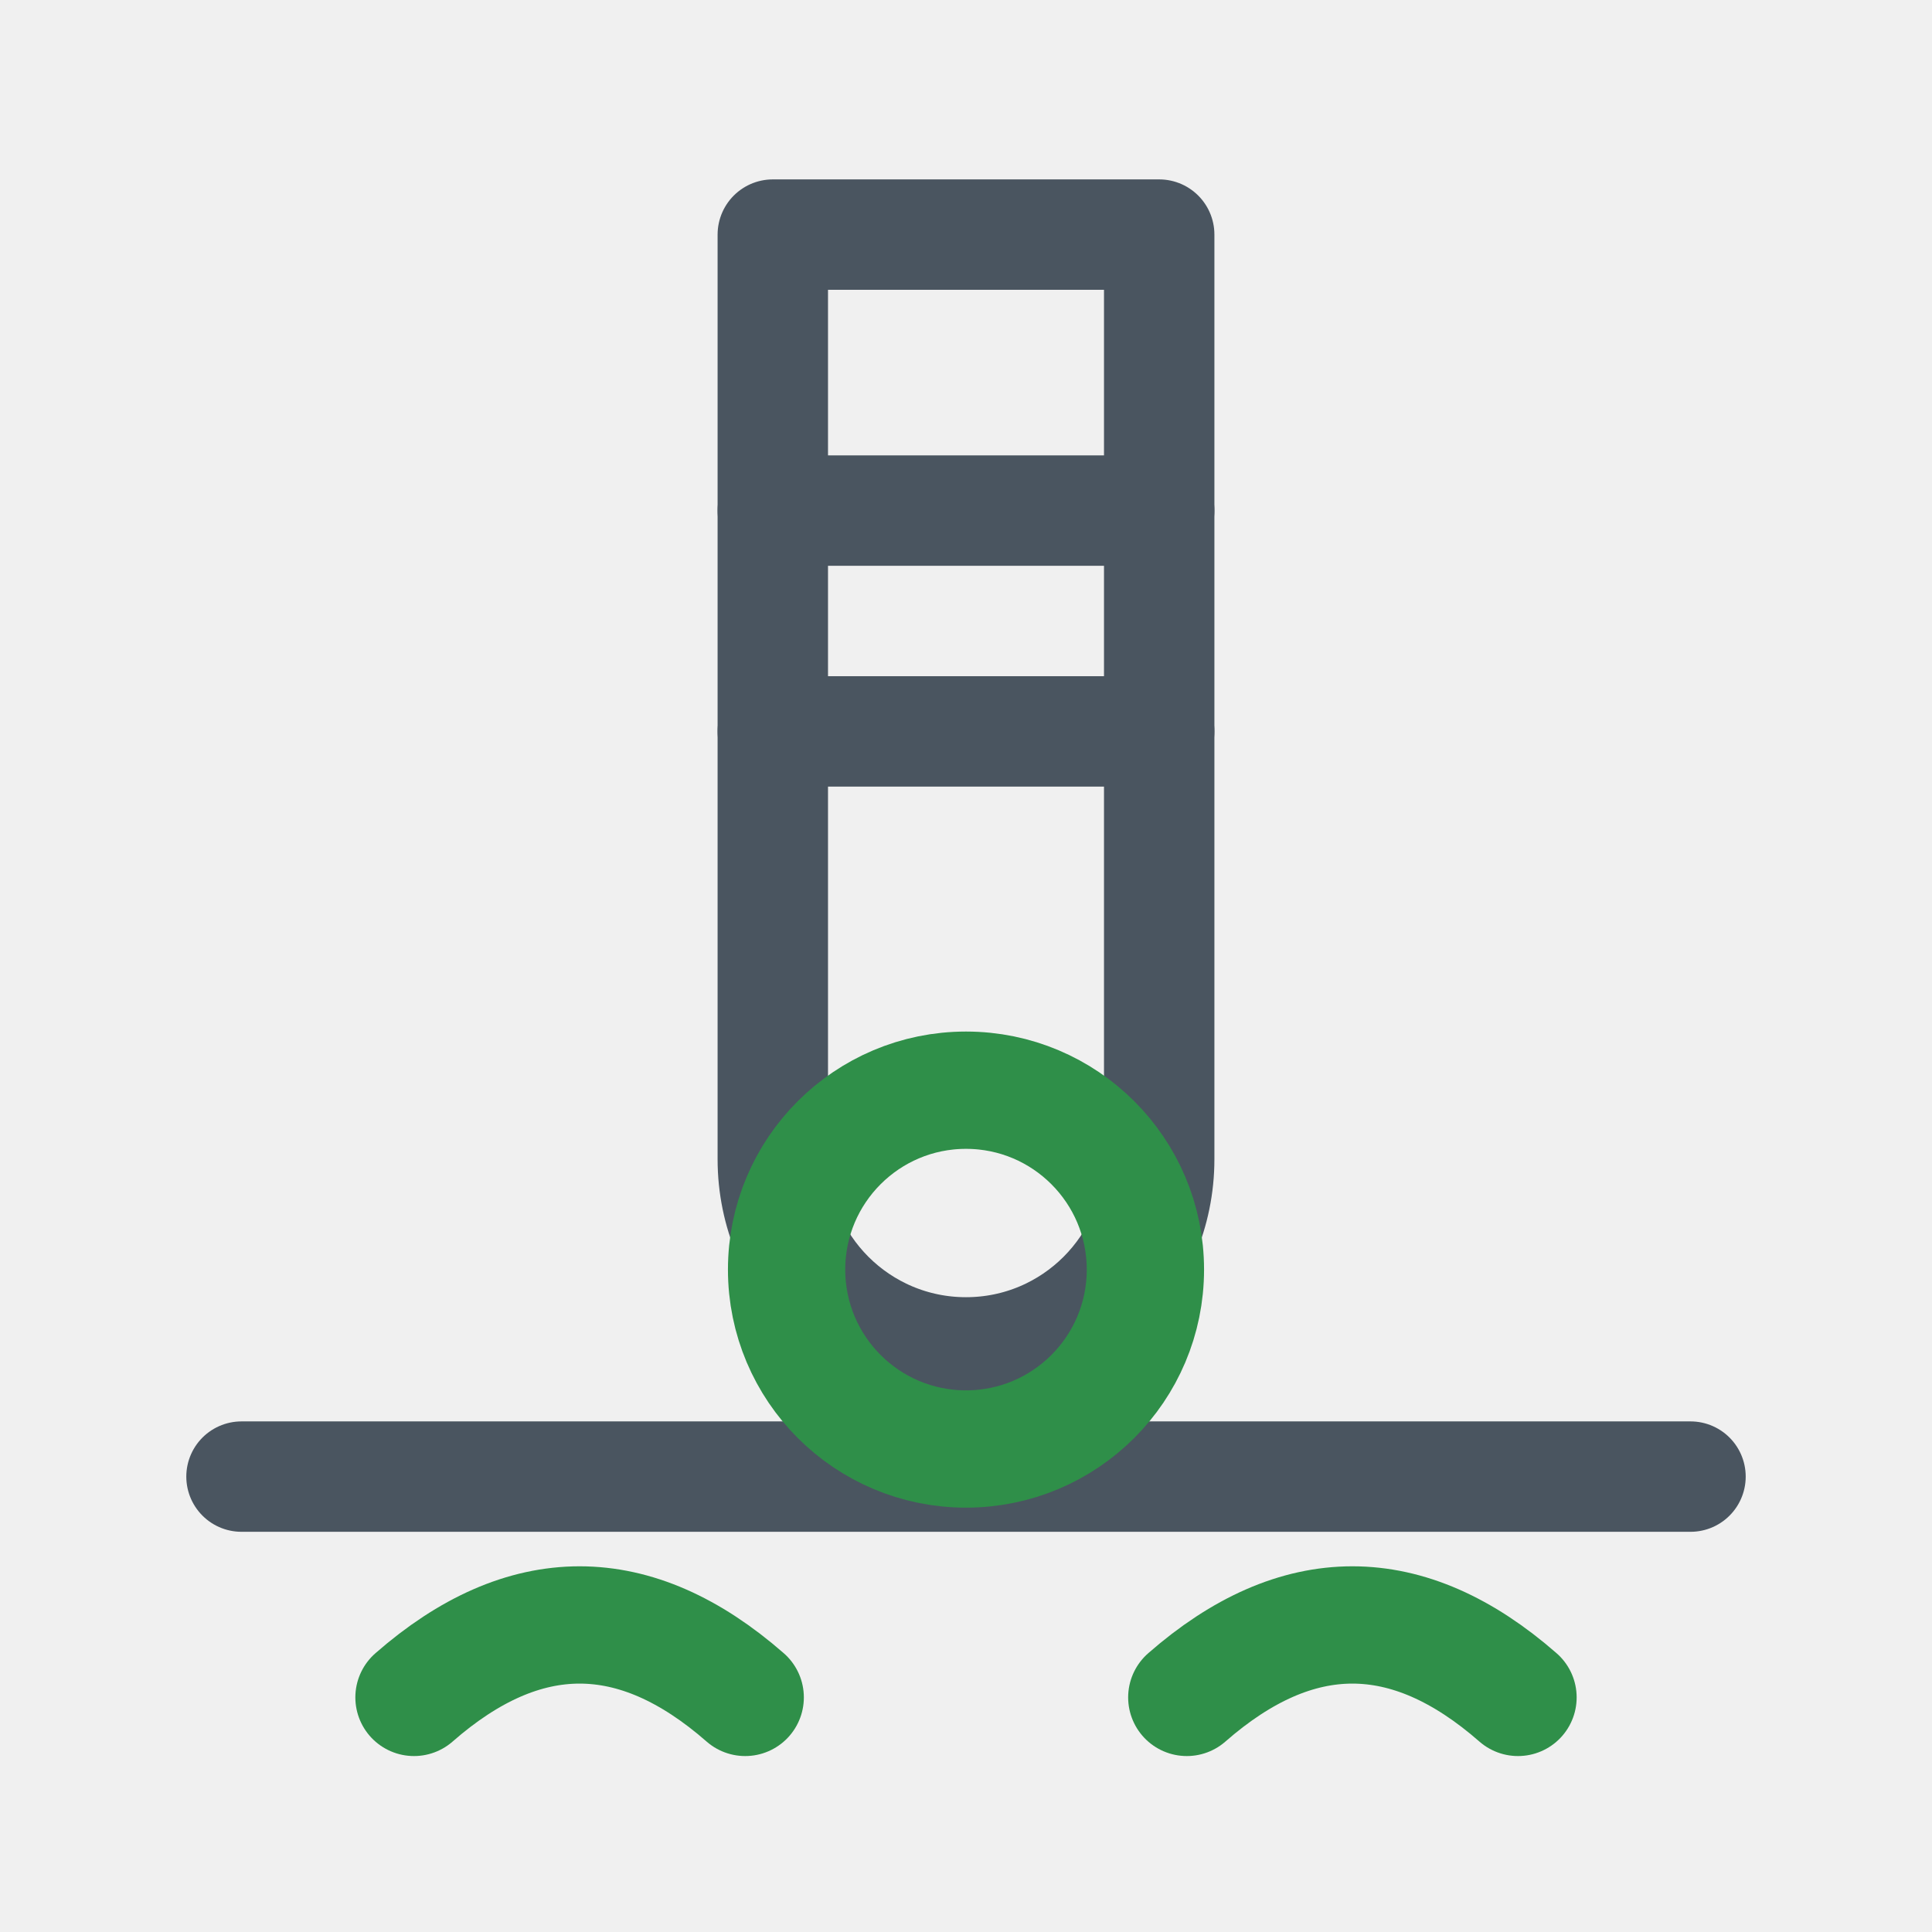
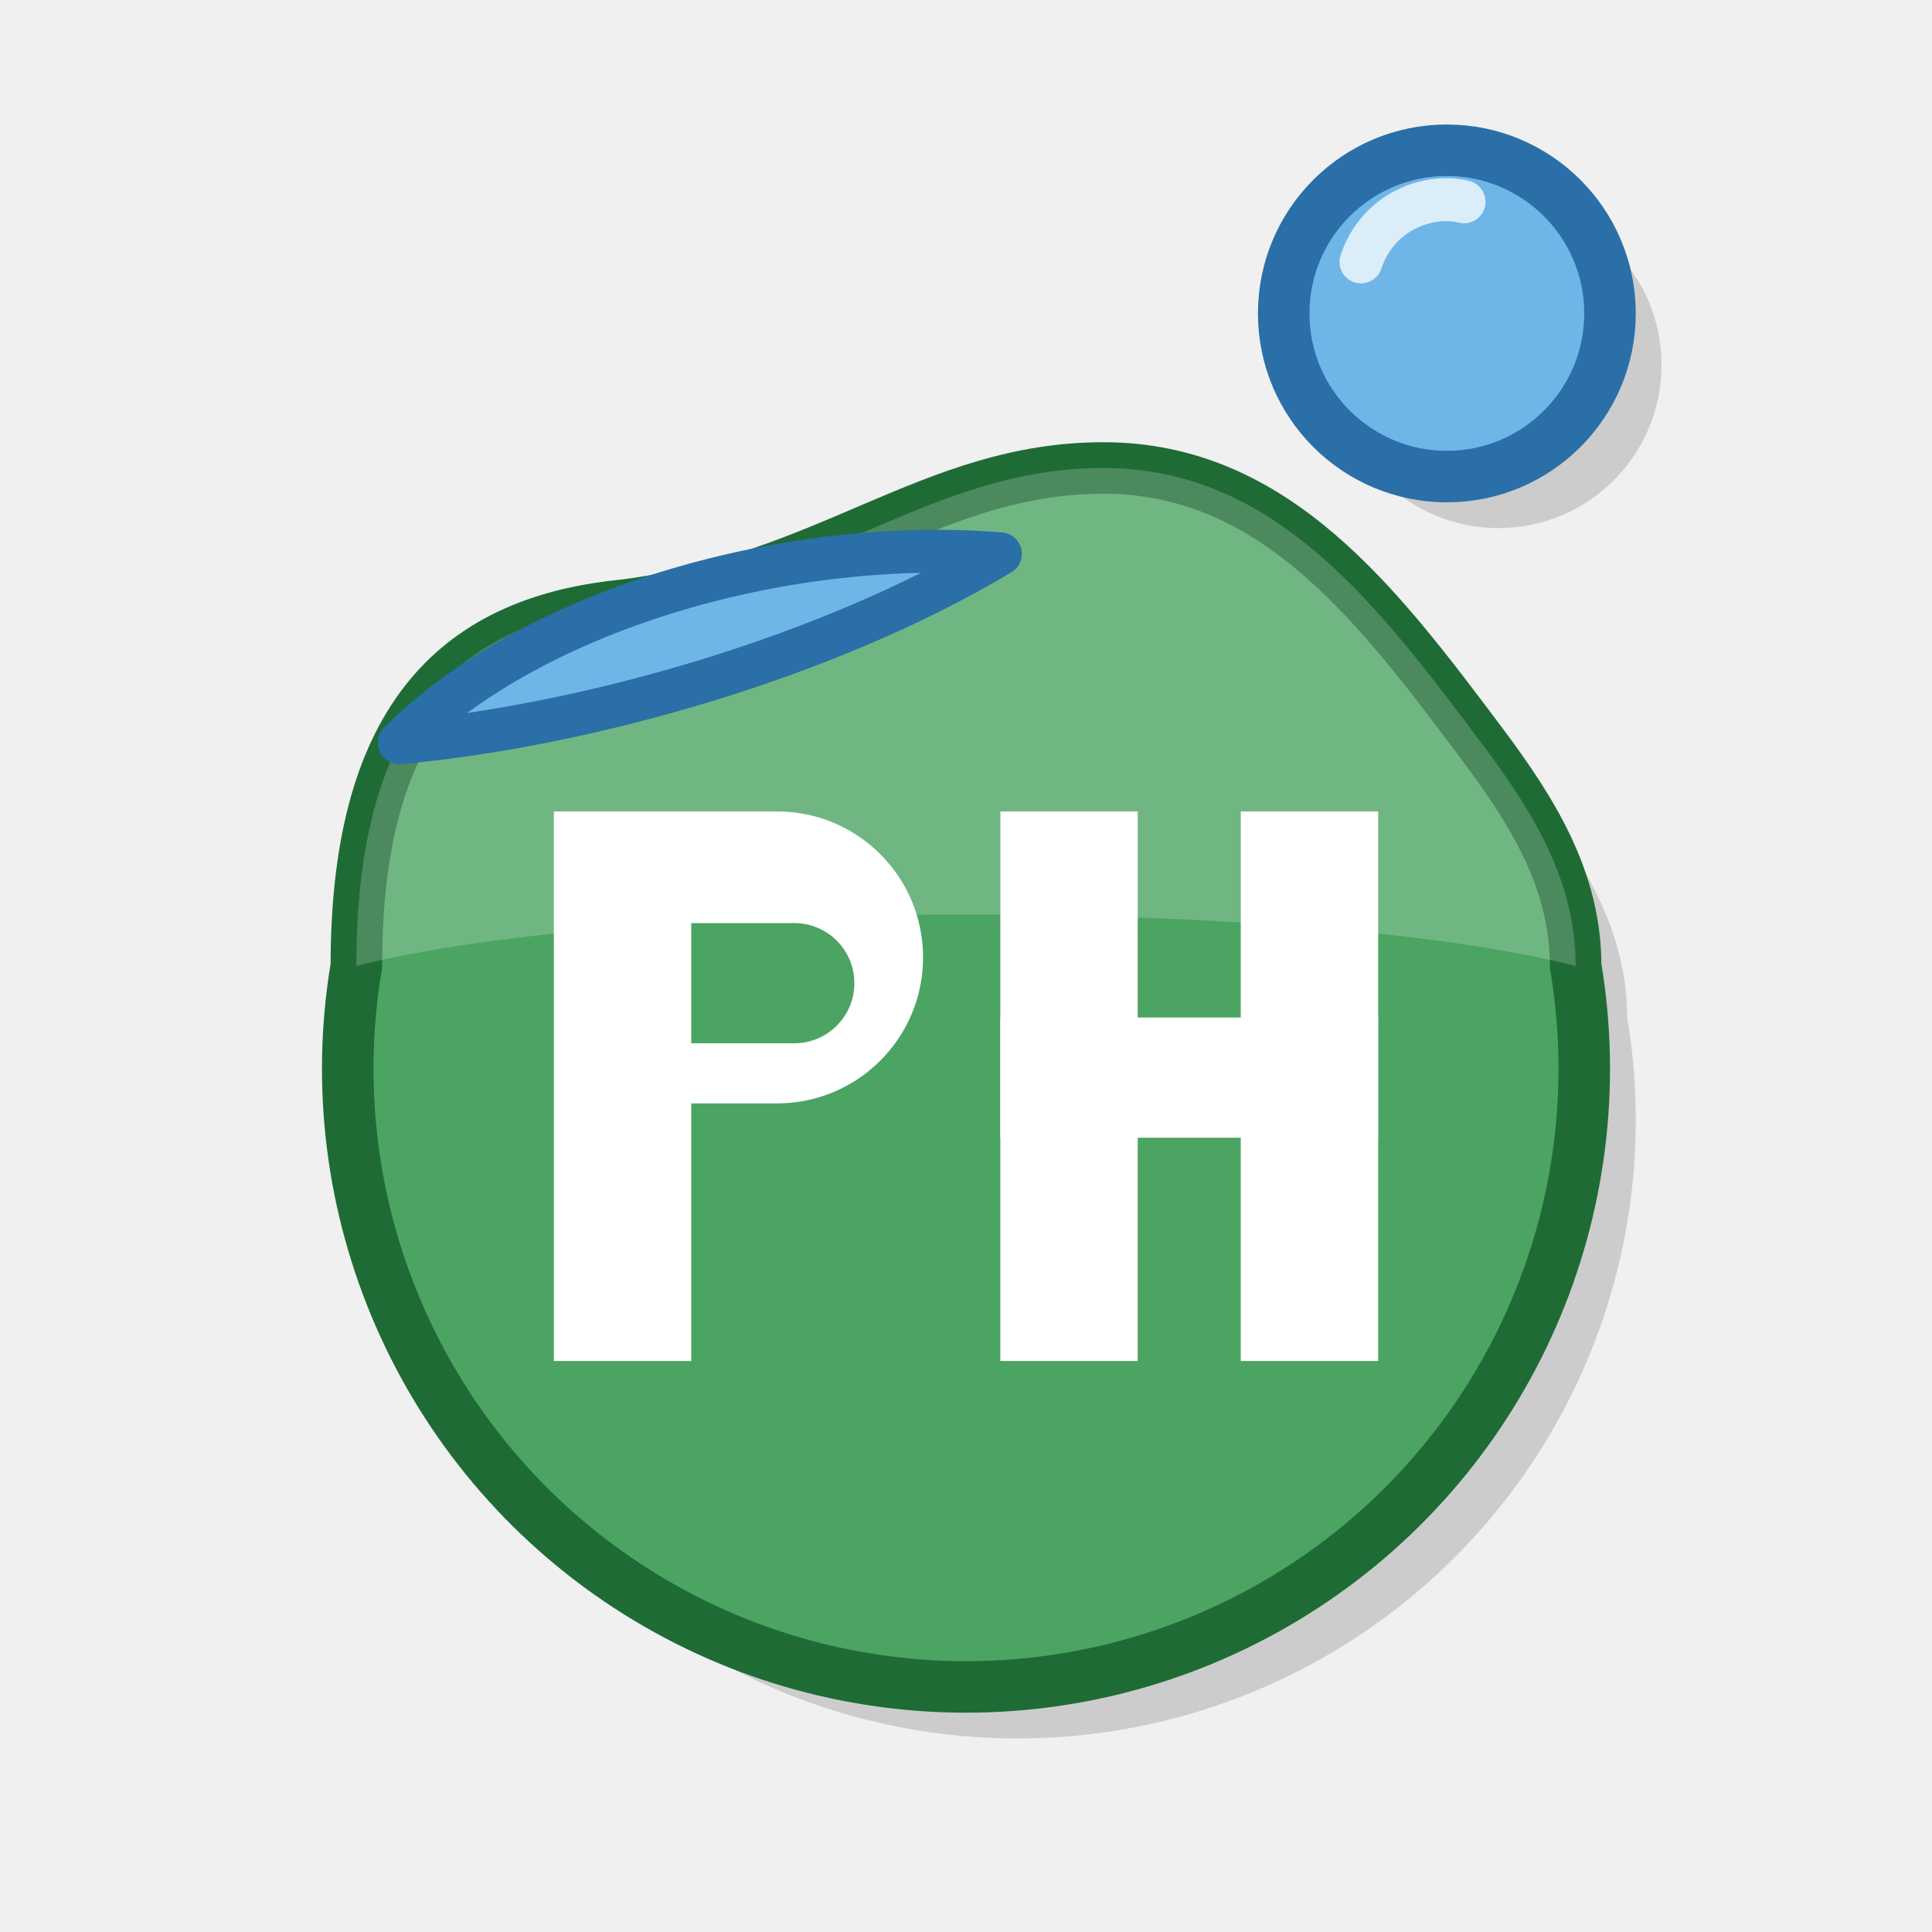
- <svg width="28" height="28" viewBox="0 0 28 28" fill="none" stroke-linecap="round" stroke-linejoin="round">
-   <g stroke="#4a5560" stroke-width="1.6">
-     <path d="M11.2 3.4h5.6v13.4a2.8 2.8 0 01-5.6 0z" />
-     <path d="M11.2 7.4h5.6M11.2 10.6h5.6" />
-     <path d="M3.5 21.4h21" />
+ <svg xmlns="http://www.w3.org/2000/svg" width="28" height="28" viewBox="-56.25 -56.25 112.5 112.5">
+   <path d="M 38.5,3 A 36,36 0 1 1 -32.5,3 C -32.5,-11 -27,-17 -17,-18 C -5,-19.5 1,-26 11,-26 C 21,-26 27,-18 33,-10 C 36,-6 38.5,-2 38.5,3 Z" fill="#000000" opacity="0.15" />
+   <circle cx="31" cy="-35" r="9.5" fill="#000000" opacity="0.15" />
+   <path d="M 35.5,0 A 36,36 0 1 1 -35.5,0 C -35.5,-14 -30,-20 -20,-21 C -8,-22.5 -2,-29 8,-29 C 18,-29 24,-21 30,-13 C 33,-9 35.5,-5 35.5,0 Z" fill="#4CA463" stroke="#1F6B36" stroke-width="3" />
+   <path d="M -35.5,0 C -35.5,-14 -30,-20 -20,-21 C -8,-22.5 -2,-29 8,-29 C 18,-29 24,-21 30,-13 C 33,-9 35.5,-5 35.5,0 C 20,-4 -20,-4 -35.5,0 Z" fill="#FFFFFF" opacity="0.2" />
+   <g fill="#FFFFFF">
+     <path d="M -24,-9 H -11 A 8.5,8.5 0 0 1 -11,8 H -16 V 23 H -24 Z" />
+     <rect x="2" y="-9" width="8" height="32" />
+     <rect x="16" y="-9" width="8" height="32" />
+     <rect x="2" y="3" width="22" height="7" />
  </g>
-   <g stroke="#2f8f49" stroke-width="1.7">
-     <circle cx="14" cy="18.4" r="2.6" />
-     <path d="M6 24.6c1.6-1.4 3.2-1.4 4.8 0M17.2 24.6c1.6-1.4 3.2-1.4 4.8 0" />
-   </g>
+   <path d="M -16,-2.5 H -10 A 3.5,3.5 0 0 1 -10,4.5 H -16 Z" fill="#4CA463" />
+   <path d="M -33,-13 C -25,-21 -10,-25 2,-24 C -8,-18 -22,-14 -33,-13 Z" fill="#6FB6E8" stroke="#2A6FA8" stroke-width="2.5" stroke-linejoin="round" />
+   <circle cx="28" cy="-38" r="9.5" fill="#6FB6E8" stroke="#2A6FA8" stroke-width="3" />
+   <path d="M 23,-41 C 24,-44 27,-45 29,-44.5" stroke="#FFFFFF" stroke-width="2.5" opacity="0.75" fill="none" stroke-linecap="round" />
</svg>
